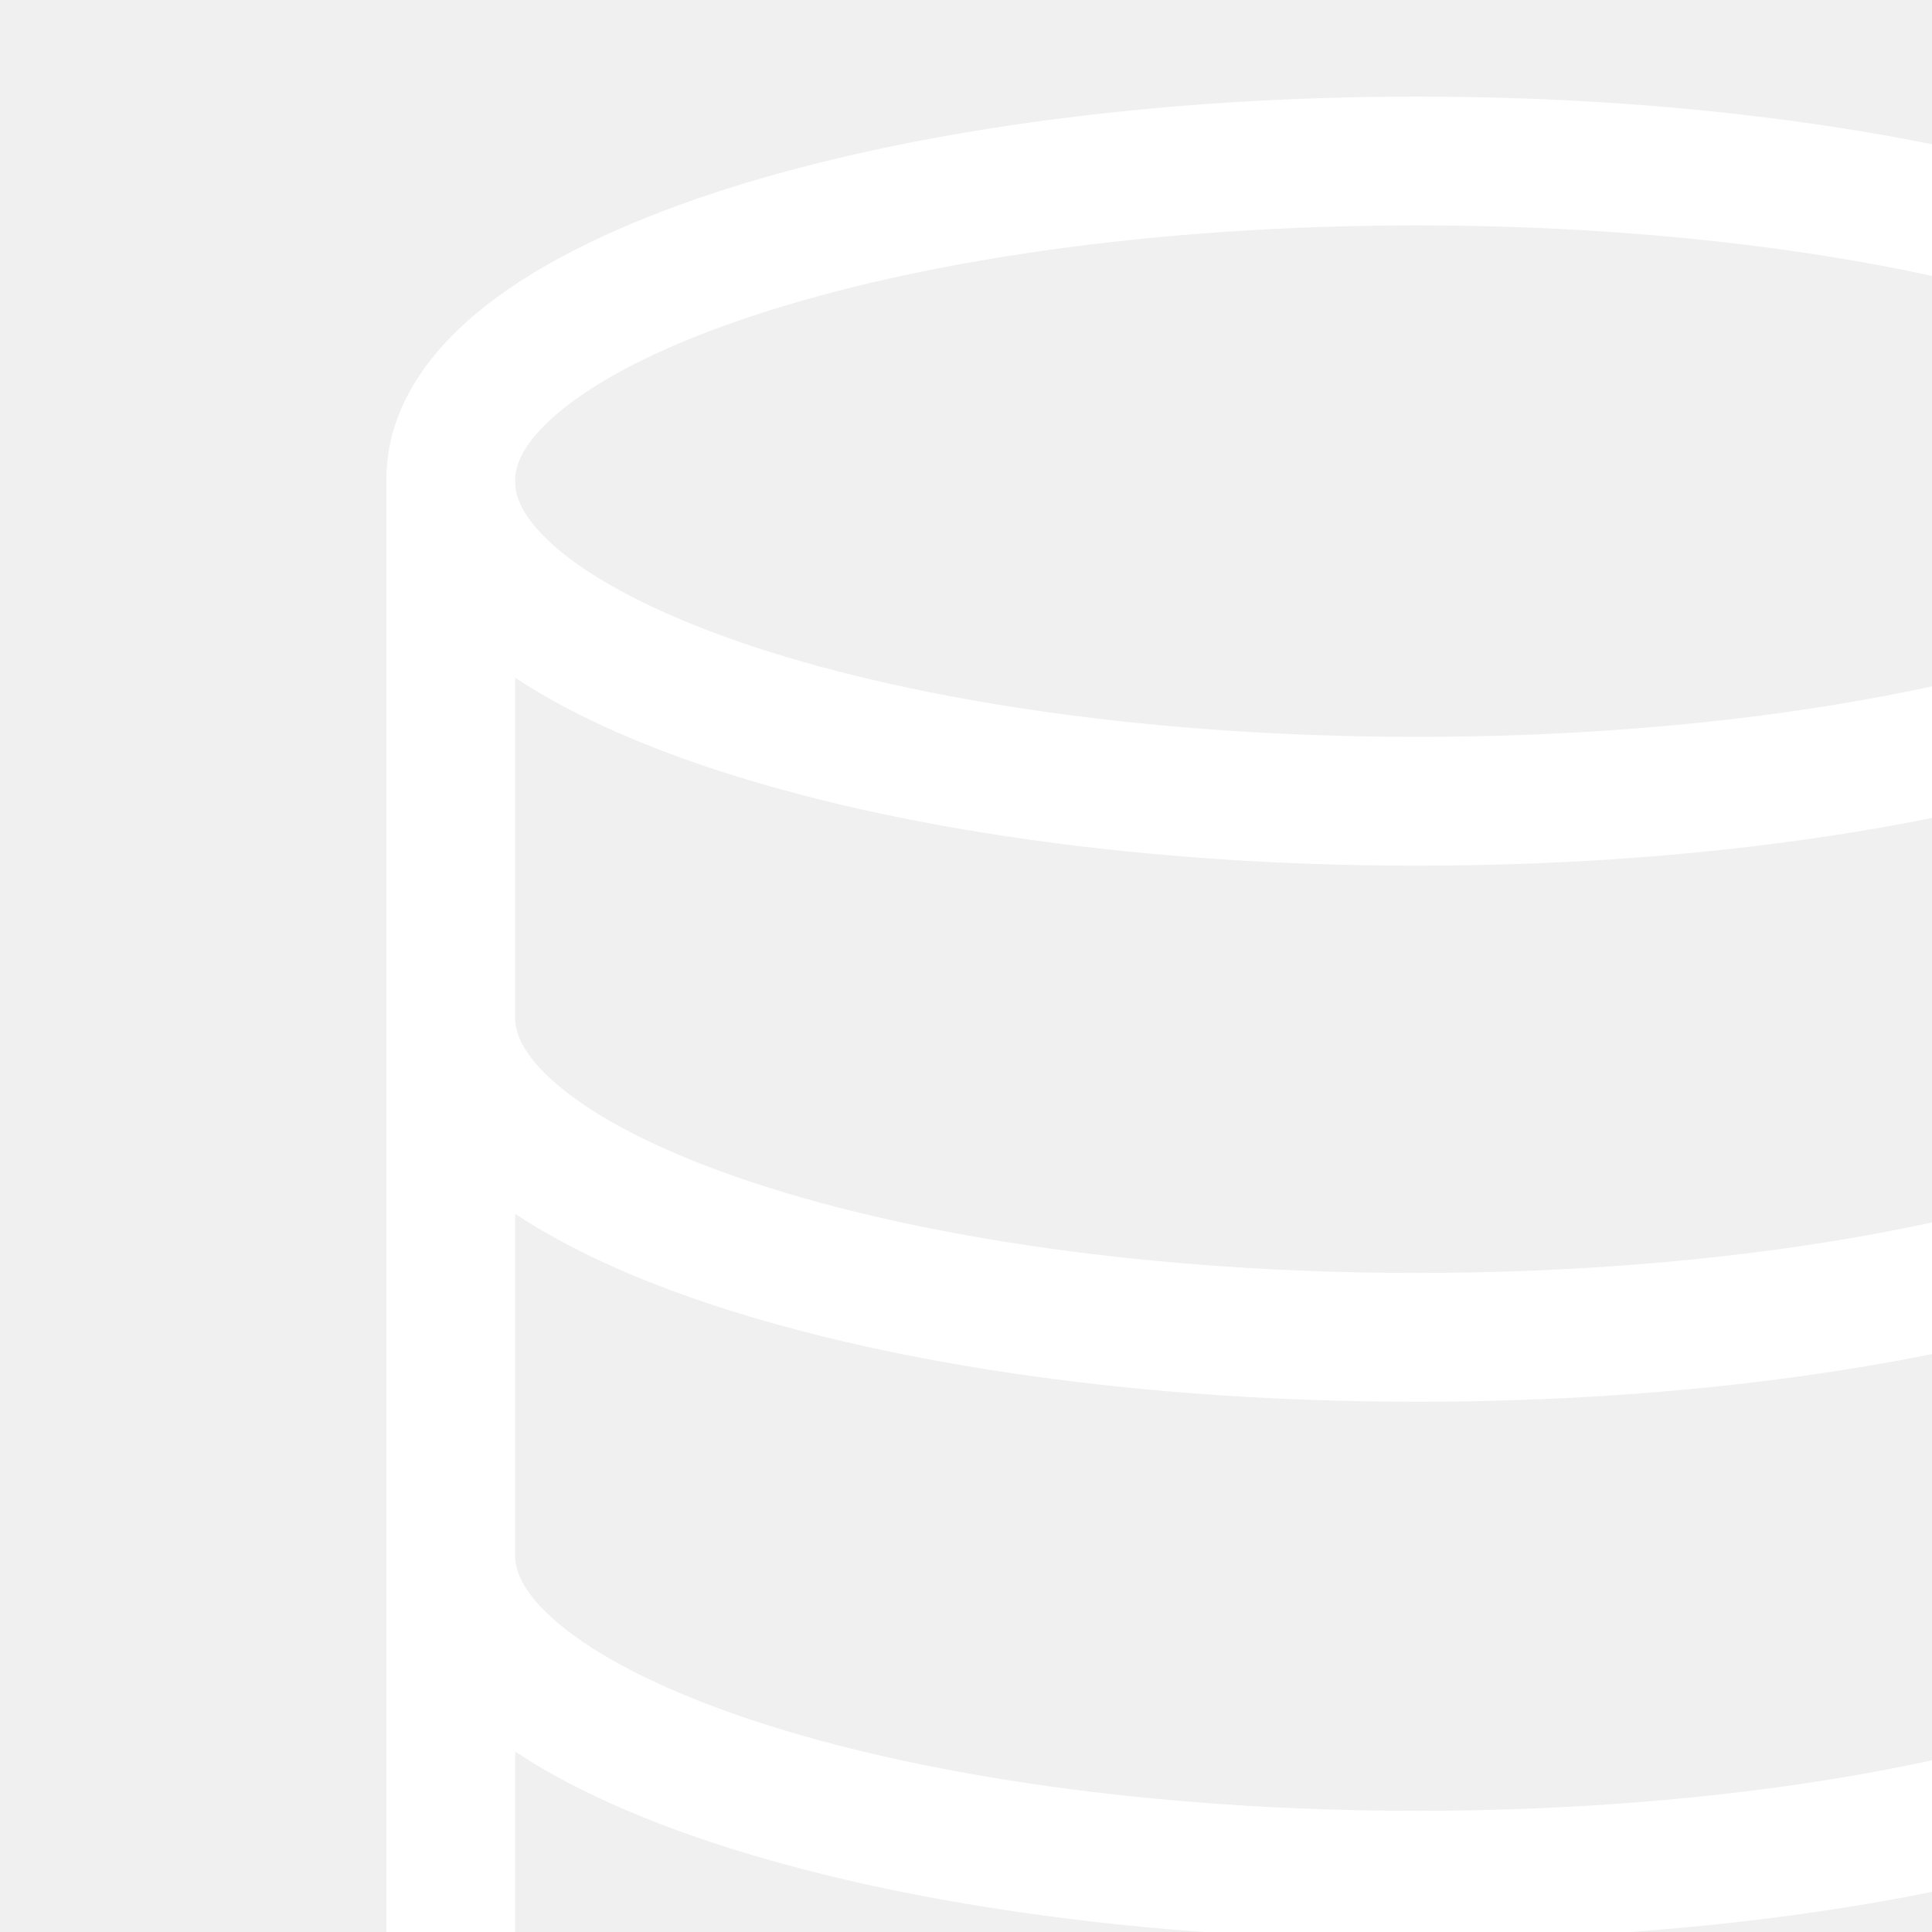
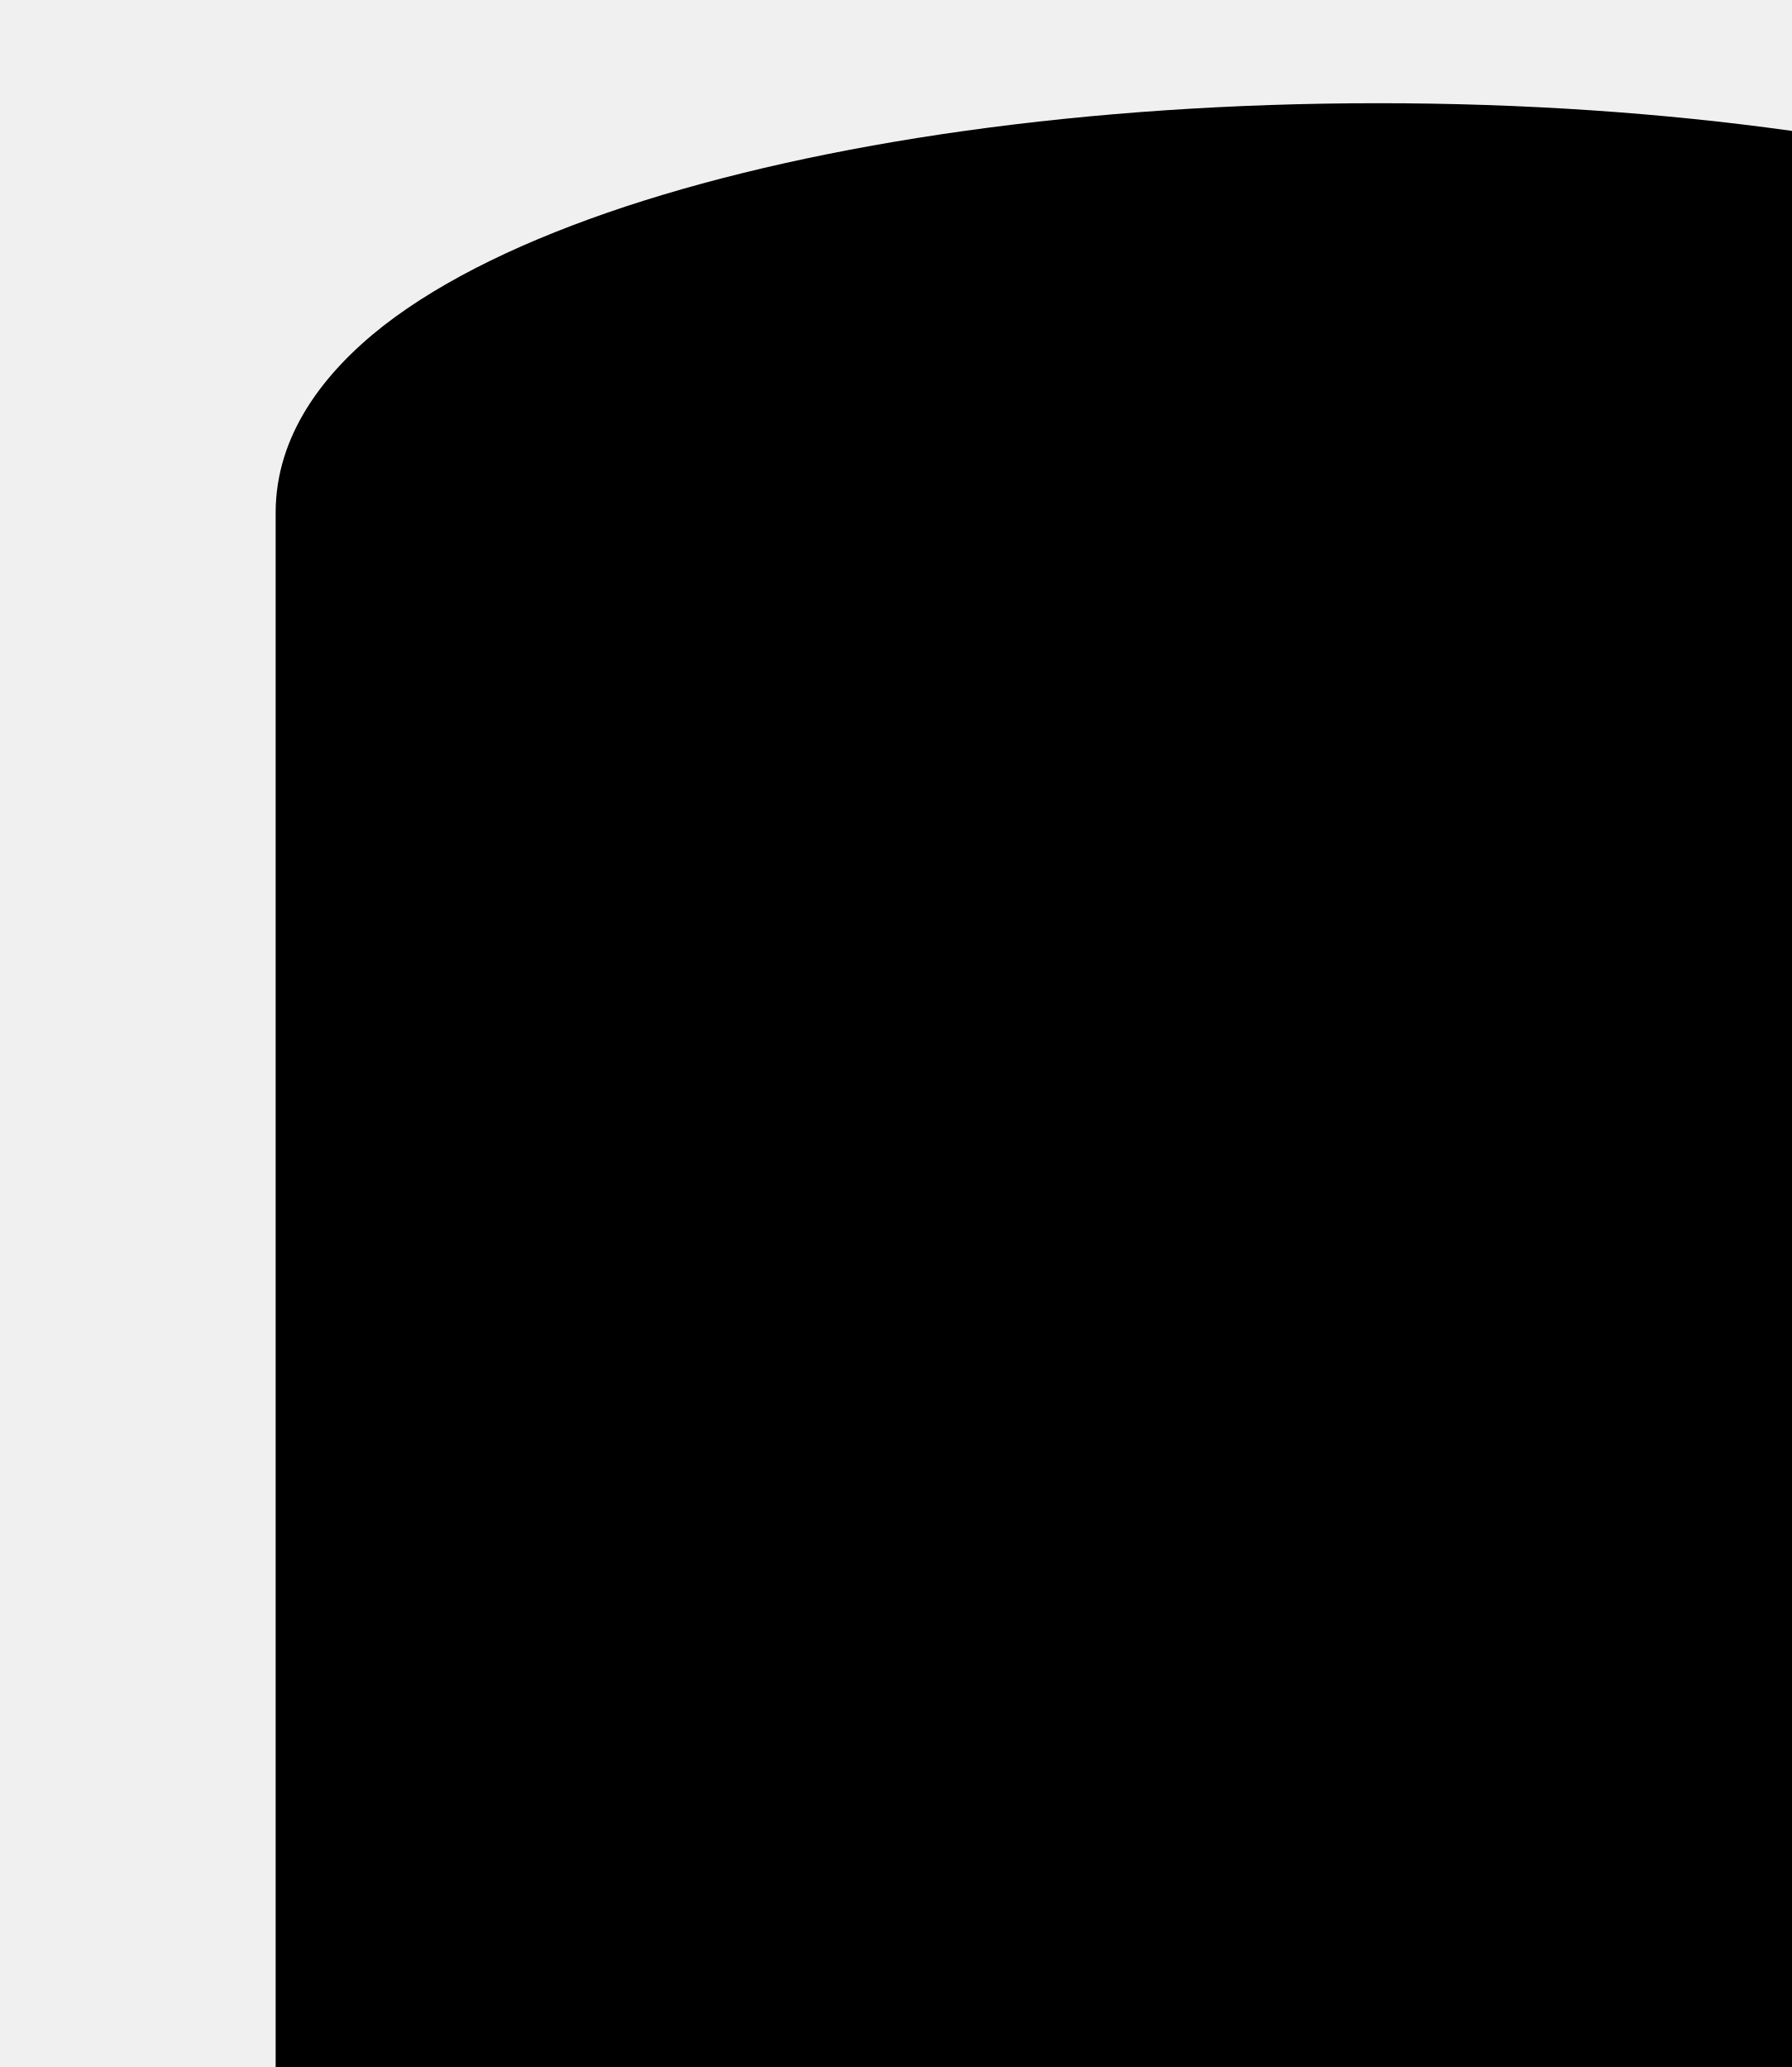
- <svg xmlns="http://www.w3.org/2000/svg" width="20" height="20" viewBox="0 0 13 15" fill="none">
-   <path fill-rule="evenodd" clip-rule="evenodd" d="M2 3.721V16.279C2 16.84 2.346 17.294 2.781 17.633C3.223 17.977 3.831 18.266 4.538 18.499C5.957 18.968 7.887 19.25 10 19.25C12.113 19.25 14.043 18.968 15.462 18.499C16.169 18.266 16.777 17.977 17.219 17.633C17.654 17.294 18 16.84 18 16.279V3.721C18 3.159 17.654 2.705 17.219 2.366C16.777 2.022 16.169 1.734 15.462 1.5C14.043 1.032 12.113 0.75 10 0.75C7.887 0.75 5.957 1.032 4.538 1.5C3.831 1.734 3.223 2.022 2.781 2.366C2.346 2.705 2 3.159 2 3.721C2 3.721 2 3.721 2 3.721ZM3 3.721V3.75C3 3.869 3.073 4.064 3.396 4.316C3.712 4.562 4.202 4.806 4.851 5.021C6.144 5.448 7.964 5.721 10 5.721C12.036 5.721 13.855 5.448 15.149 5.021C15.798 4.806 16.288 4.562 16.604 4.316C16.927 4.064 17 3.869 17 3.75V3.721C17 3.721 17 3.721 17 3.721C17 3.602 16.927 3.407 16.604 3.155C16.288 2.908 15.798 2.664 15.149 2.45C13.855 2.023 12.036 1.75 10 1.75C7.964 1.75 6.144 2.023 4.851 2.45C4.202 2.664 3.712 2.908 3.396 3.155C3.073 3.407 3 3.602 3 3.721ZM17 5.262C16.585 5.537 16.059 5.773 15.462 5.97C14.043 6.439 12.113 6.721 10 6.721C7.887 6.721 5.957 6.439 4.538 5.97C3.941 5.773 3.415 5.537 3 5.262V7.912C3 8.031 3.073 8.226 3.396 8.478C3.712 8.725 4.202 8.969 4.851 9.183C6.144 9.61 7.964 9.883 10 9.883C12.036 9.883 13.855 9.61 15.149 9.183C15.798 8.969 16.288 8.725 16.604 8.478C16.927 8.226 17 8.031 17 7.912V5.262ZM17 9.424C16.585 9.7 16.059 9.936 15.462 10.133C14.043 10.601 12.113 10.883 10 10.883C7.887 10.883 5.957 10.601 4.538 10.133C3.941 9.936 3.415 9.7 3 9.424V12.088C3 12.206 3.073 12.402 3.396 12.653C3.712 12.9 4.202 13.144 4.851 13.359C6.144 13.786 7.964 14.059 10 14.059C12.036 14.059 13.855 13.786 15.149 13.359C15.798 13.144 16.288 12.9 16.604 12.653C16.927 12.402 17 12.206 17 12.088V9.424ZM17 13.599C16.585 13.875 16.059 14.111 15.462 14.308C14.043 14.777 12.113 15.059 10 15.059C7.887 15.059 5.957 14.777 4.538 14.308C3.941 14.111 3.415 13.875 3 13.599V16.279C3 16.398 3.073 16.593 3.396 16.845C3.712 17.091 4.202 17.335 4.851 17.55C6.144 17.977 7.964 18.25 10 18.25C12.036 18.25 13.855 17.977 15.149 17.55C15.798 17.335 16.288 17.091 16.604 16.845C16.927 16.593 17 16.398 17 16.279V13.599Z" fill="white" />
+ <svg xmlns="http://www.w3.org/2000/svg" viewBox="0 0 13 15">
+   <path d="M2 3.72v12.56c0 .561.346 1.015.781 1.354.442.345 1.05.633 1.757.866 1.419.469 3.35.75 5.462.75 2.113 0 4.043-.281 5.462-.75.707-.233 1.315-.521 1.757-.866.435-.339.781-.793.781-1.354V3.72c0-.562-.346-1.016-.781-1.355-.442-.344-1.05-.632-1.757-.866-1.419-.468-3.35-.75-5.462-.75-2.113 0-4.043.282-5.462.75-.707.234-1.315.522-1.757.866C2.346 2.706 2 3.16 2 3.721m1 0v.03c0 .119.073.314.396.566.316.246.806.49 1.455.705 1.293.427 3.113.7 5.149.7s3.855-.273 5.149-.7c.65-.215 1.139-.459 1.455-.705.323-.252.396-.447.396-.566v-.03c0-.118-.073-.313-.396-.565-.316-.247-.806-.49-1.455-.705-1.293-.427-3.113-.7-5.149-.7s-3.856.273-5.149.7c-.65.214-1.139.458-1.455.705-.323.252-.396.447-.396.566m14 1.542c-.415.275-.941.511-1.538.708-1.419.469-3.35.75-5.462.75-2.113 0-4.043-.281-5.462-.75-.598-.199-1.123-.435-1.538-.71v2.65c0 .12.073.314.396.566.316.247.806.491 1.455.705 1.293.427 3.113.7 5.149.7s3.855-.273 5.149-.7c.65-.214 1.139-.458 1.455-.705.323-.252.396-.447.396-.566zm0 4.162c-.415.276-.941.512-1.538.709-1.419.468-3.35.75-5.462.75-2.113 0-4.043-.282-5.462-.75C3.94 9.936 3.415 9.7 3 9.424v2.664c0 .118.073.314.396.566.316.246.806.49 1.455.705 1.293.427 3.113.7 5.149.7s3.855-.273 5.149-.7c.65-.215 1.139-.459 1.455-.706.323-.251.396-.447.396-.565zm0 4.175c-.415.276-.941.512-1.538.71-1.419.468-3.35.75-5.462.75-2.113 0-4.043-.282-5.462-.75-.597-.198-1.123-.434-1.538-.71v2.68c0 .119.073.314.396.566.316.246.806.49 1.455.705 1.293.427 3.113.7 5.149.7s3.855-.273 5.149-.7c.65-.215 1.139-.459 1.455-.705.323-.252.396-.447.396-.566z" />
</svg>
